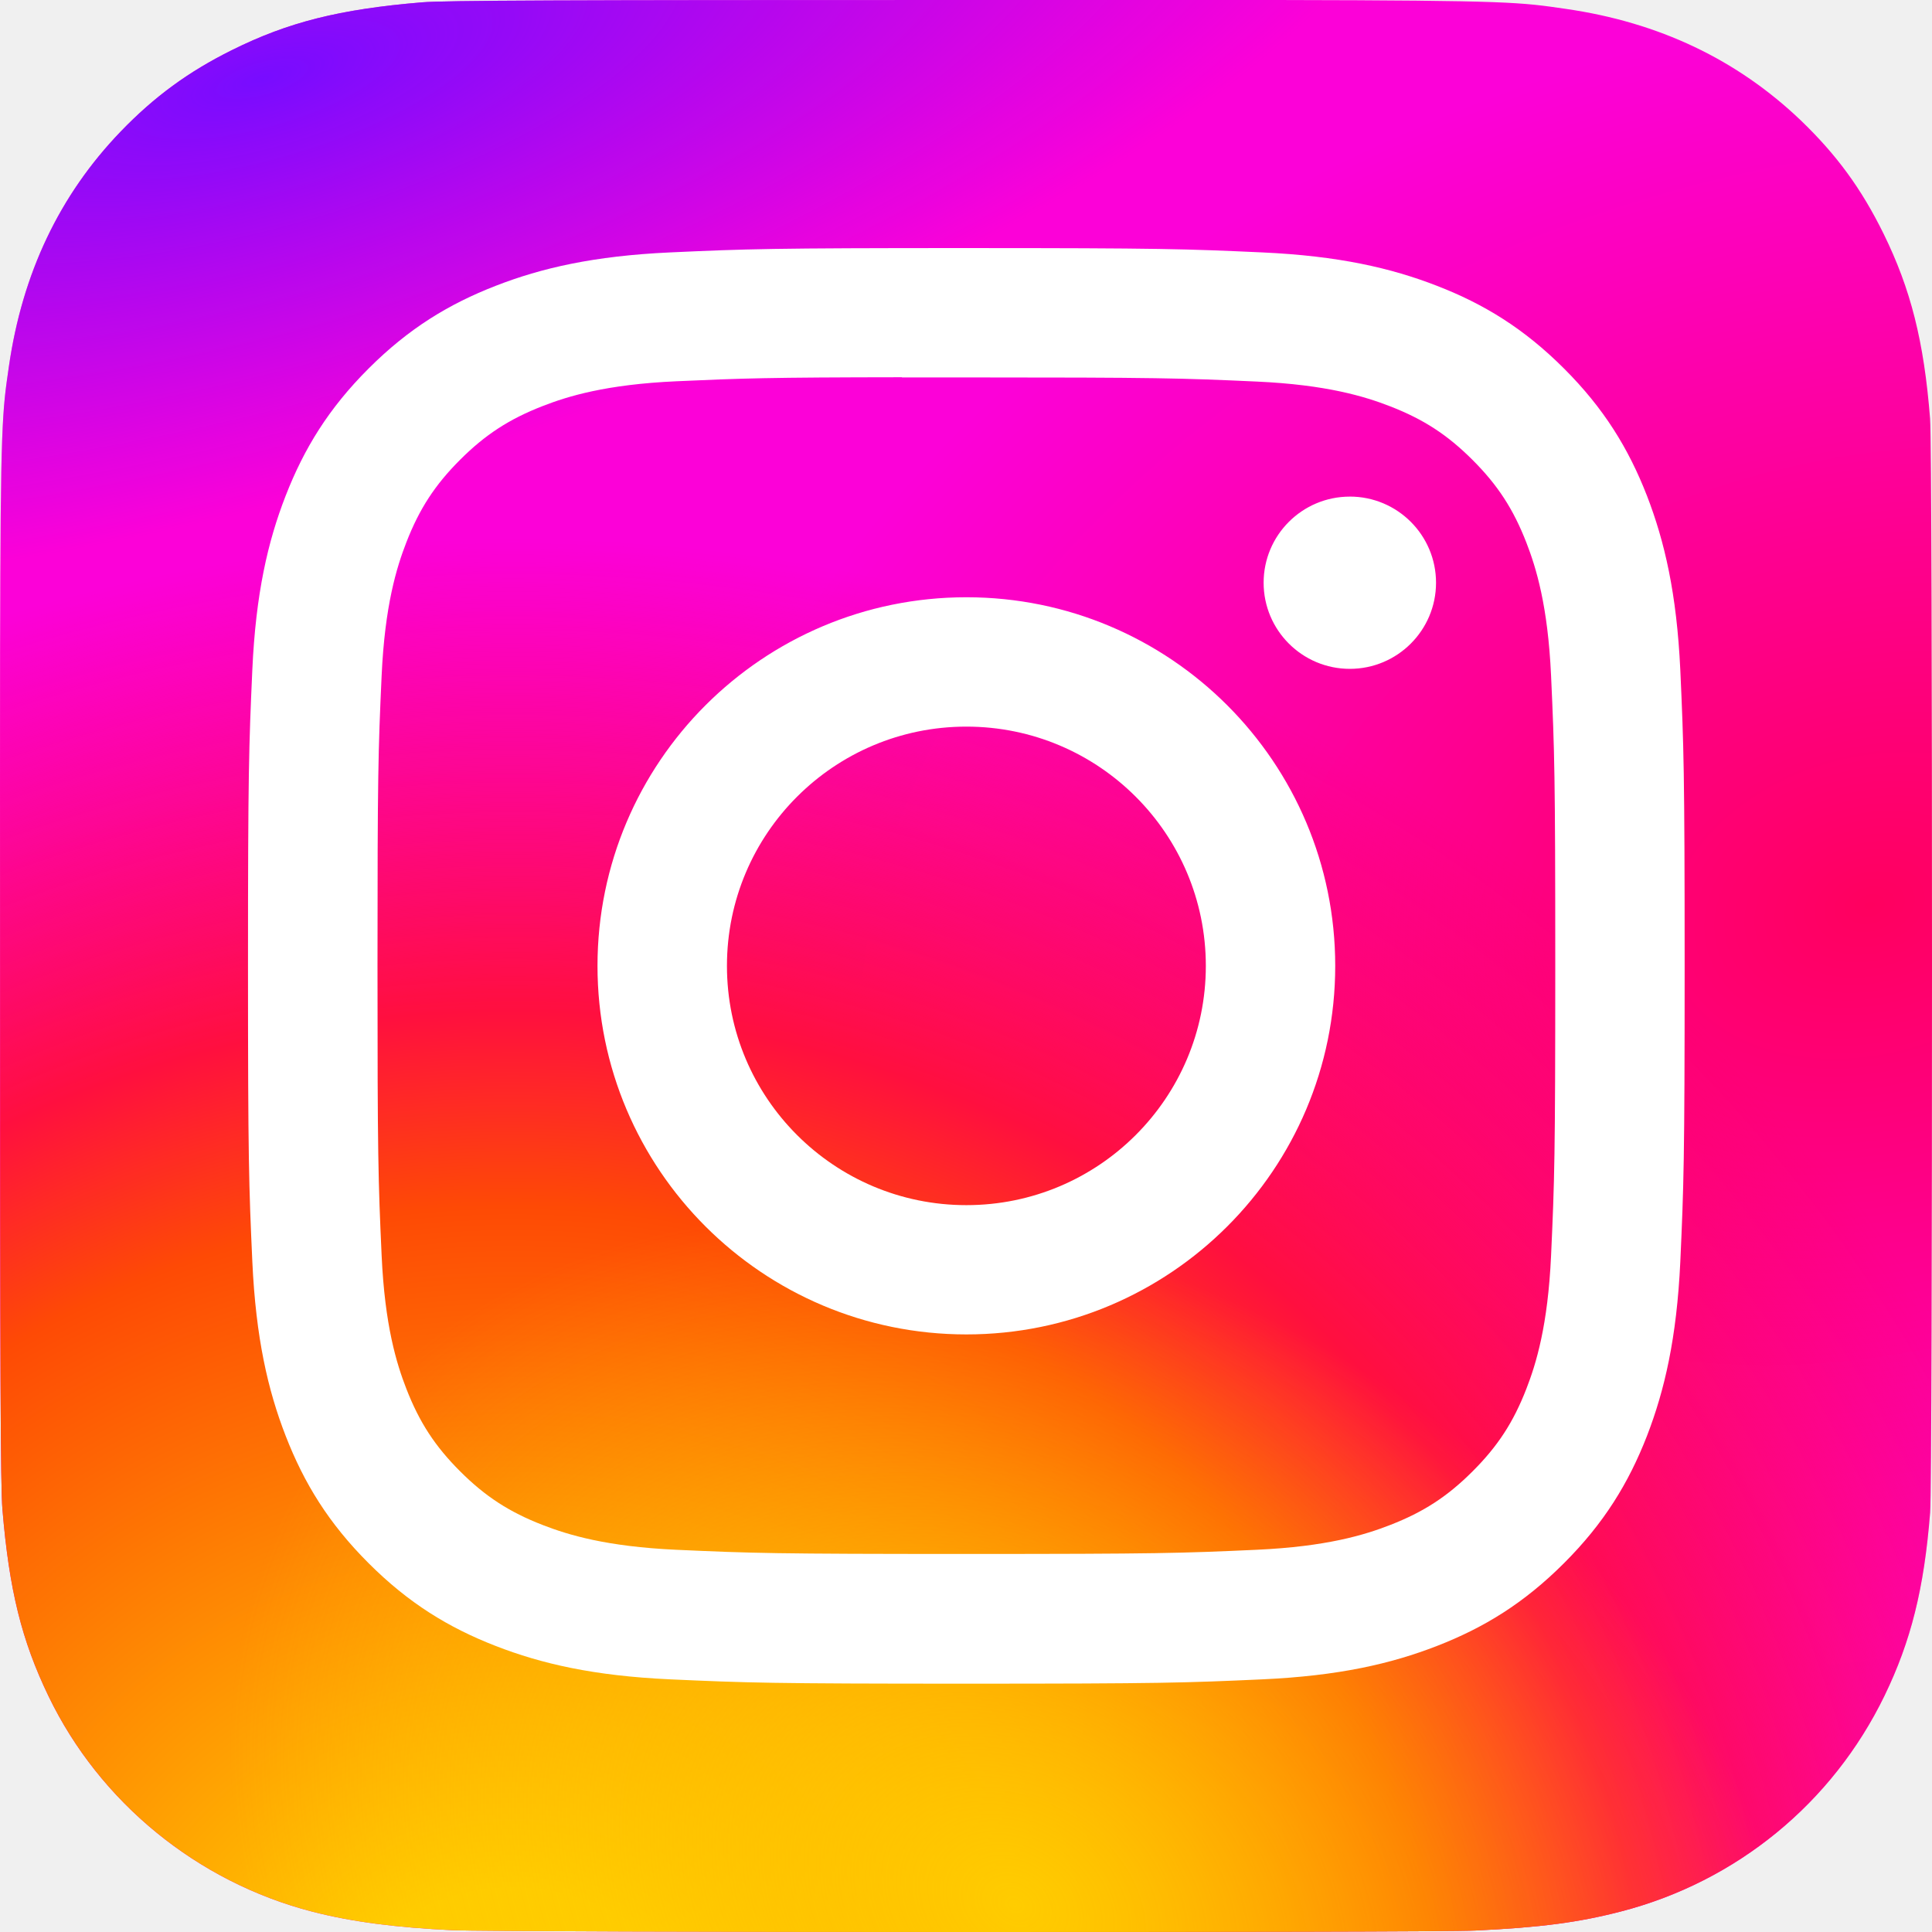
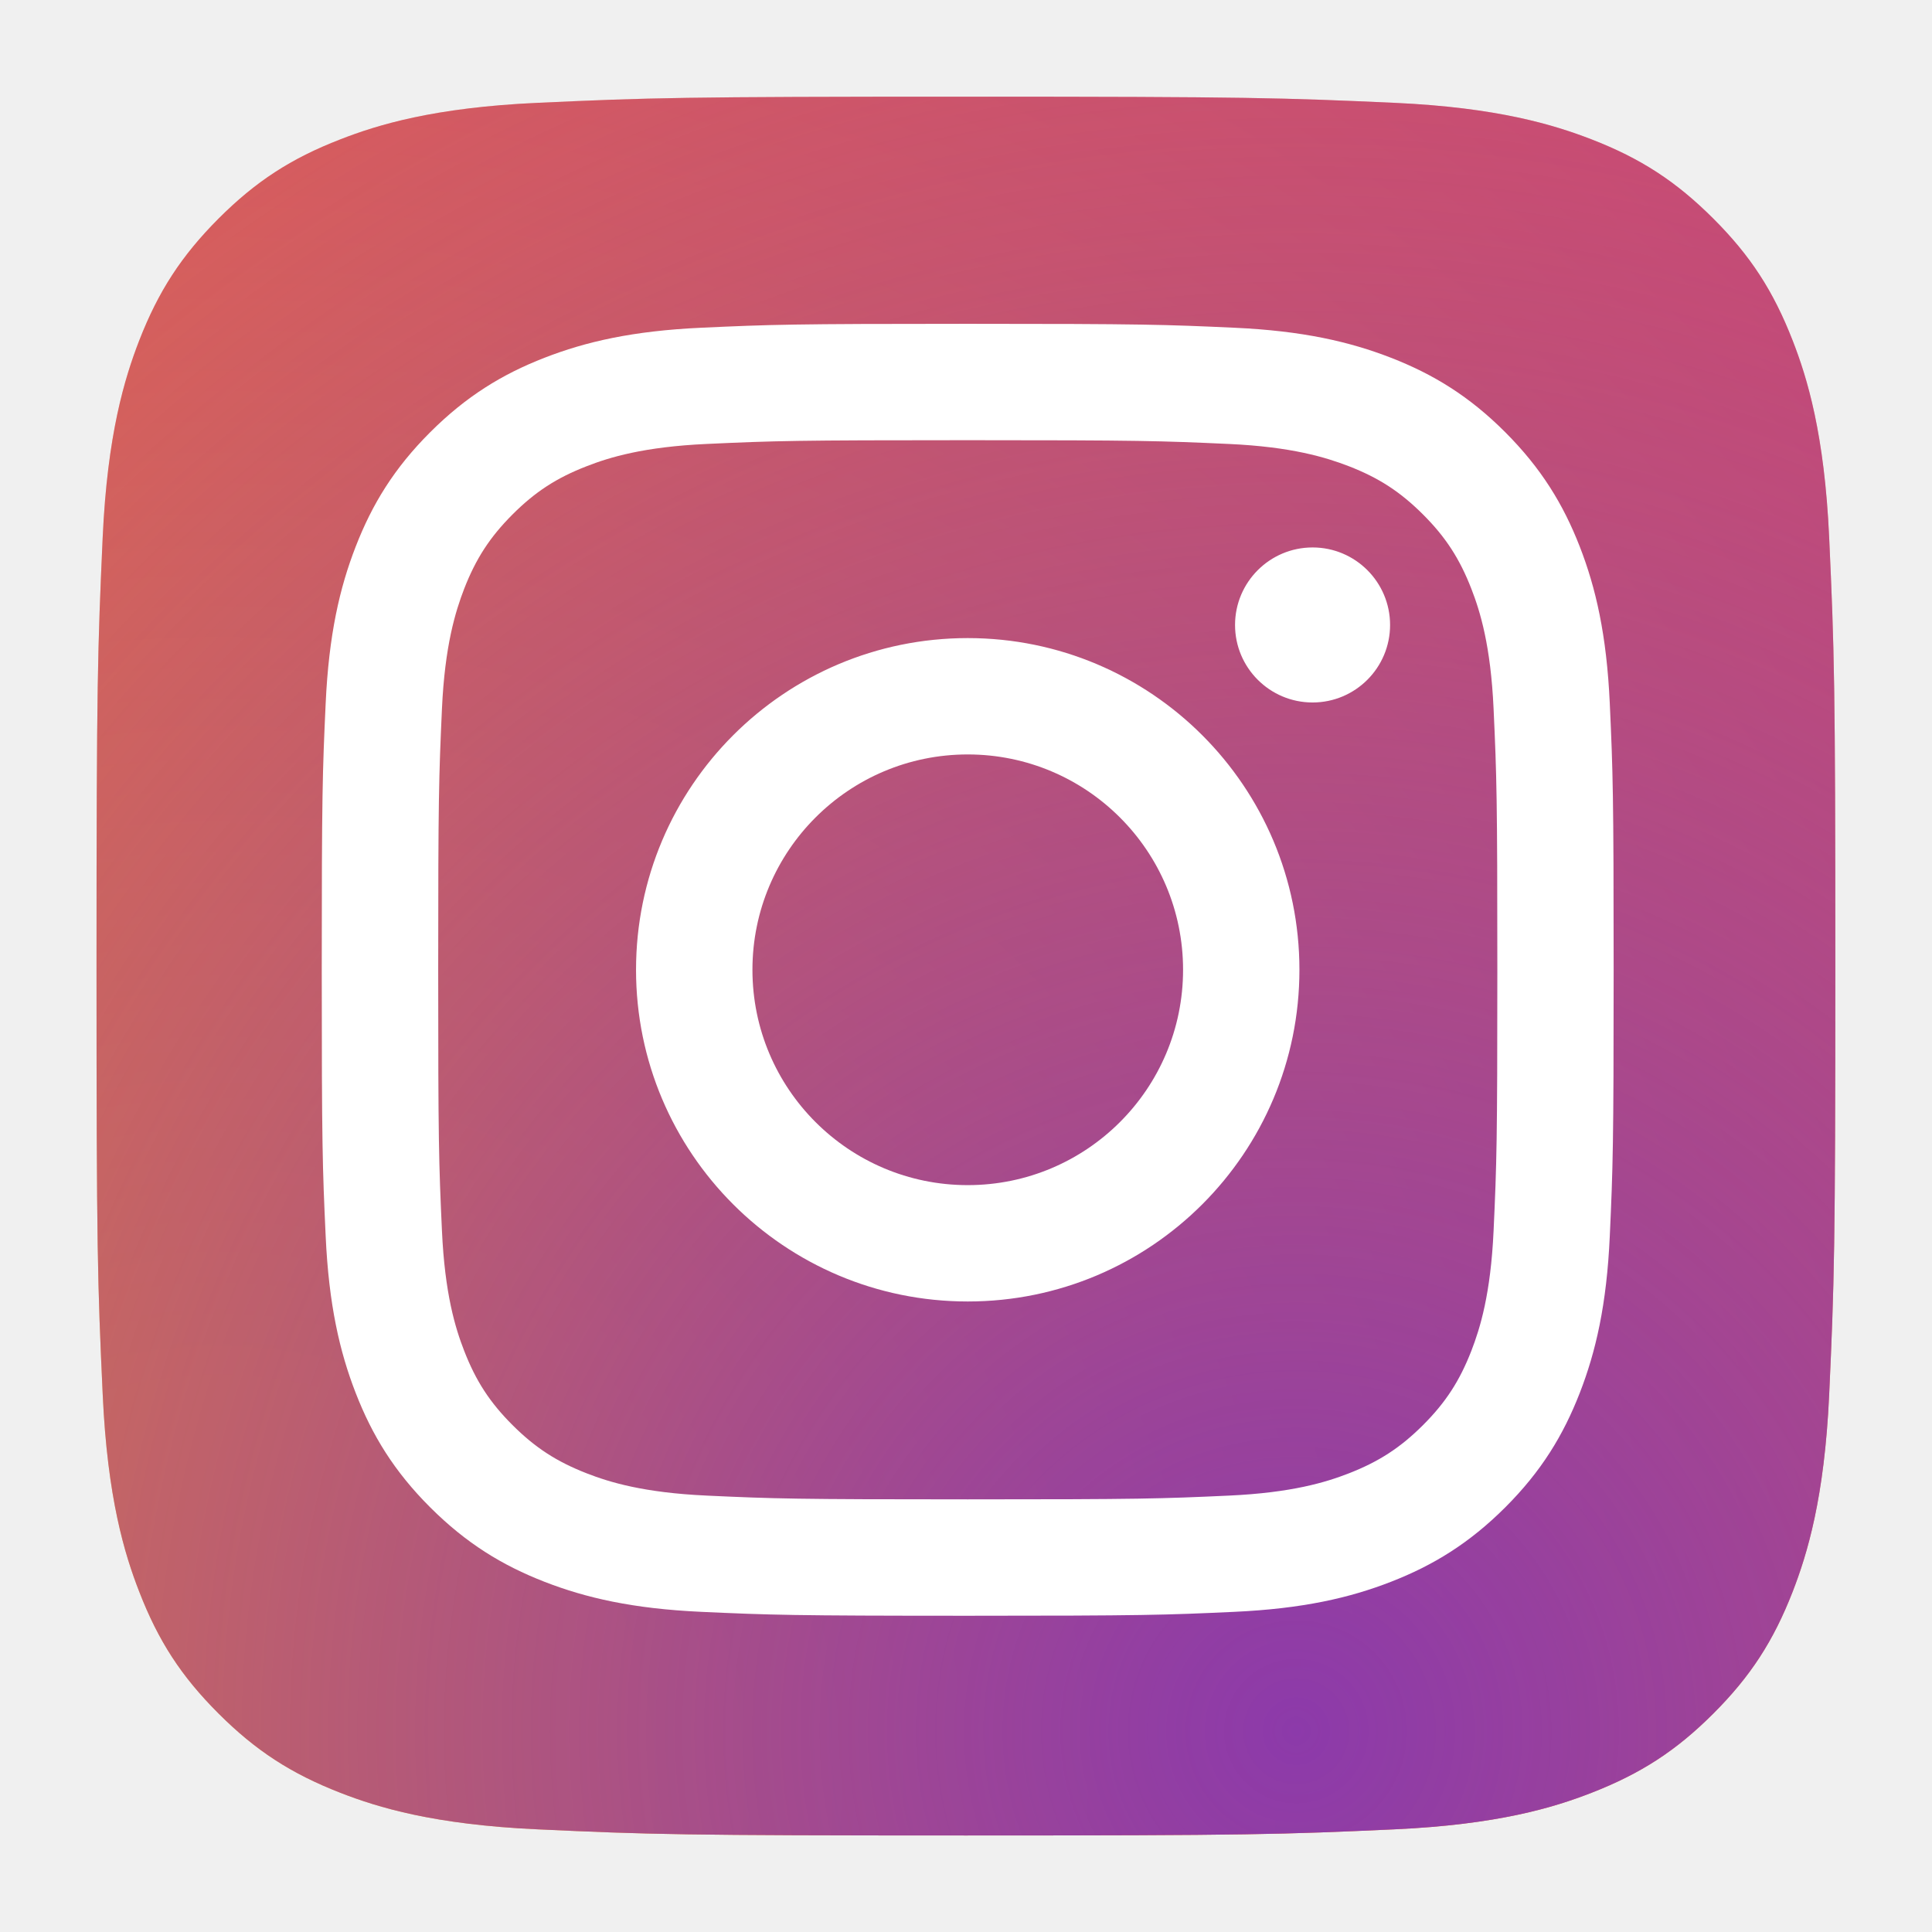
- <svg xmlns="http://www.w3.org/2000/svg" xmlns:xlink="http://www.w3.org/1999/xlink" width="1000" height="1000" viewBox="0 0 264.583 264.583">
+ <svg xmlns="http://www.w3.org/2000/svg" xml:space="preserve" width="500mm" height="500mm" version="1.1" style="shape-rendering:geometricPrecision; text-rendering:geometricPrecision; image-rendering:optimizeQuality; fill-rule:evenodd; clip-rule:evenodd" viewBox="0 0 50000 50000">
  <defs>
-     <radialGradient id="f" cx="158.429" cy="578.088" r="52.352" xlink:href="#a" gradientUnits="userSpaceOnUse" gradientTransform="matrix(0 -4.03418 4.28018 0 -2332.227 942.2356)" fx="158.429" fy="578.088" />
-     <radialGradient xlink:href="#b" id="g" gradientUnits="userSpaceOnUse" gradientTransform="matrix(.67441 -1.16203 1.51283 .87801 -814.3657 -47.8354)" cx="172.615" cy="600.692" fx="172.615" fy="600.692" r="65" />
-     <radialGradient xlink:href="#c" id="h" cx="144.012" cy="51.337" fx="144.012" fy="51.337" r="67.081" gradientTransform="matrix(-2.3989 .67549 -.23008 -.81732 464.9957 -26.4035)" gradientUnits="userSpaceOnUse" />
-     <radialGradient xlink:href="#d" id="e" gradientUnits="userSpaceOnUse" gradientTransform="matrix(-3.10797 .87652 -.6315 -2.23914 1345.65 1374.198)" cx="199.788" cy="628.438" fx="199.788" fy="628.438" r="52.352" />
-     <linearGradient id="d">
-       <stop offset="0" stop-color="#ff005f" />
-       <stop offset="1" stop-color="#fc01d8" />
-     </linearGradient>
-     <linearGradient id="c">
-       <stop offset="0" stop-color="#780cff" />
-       <stop stop-color="#820bff" offset="1" stop-opacity="0" />
-     </linearGradient>
-     <linearGradient id="b">
-       <stop offset="0" stop-color="#fc0" />
-       <stop offset="1" stop-color="#fc0" stop-opacity="0" />
-     </linearGradient>
-     <linearGradient id="a">
-       <stop offset="0" stop-color="#fc0" />
-       <stop offset=".124" stop-color="#fc0" />
-       <stop offset=".567" stop-color="#fe4a05" />
-       <stop offset=".694" stop-color="#ff0f3f" />
-       <stop offset="1" stop-color="#fe0657" stop-opacity="0" />
-     </linearGradient>
+     <style type="text/css">
+    
+     .fil2 {fill:white;fill-rule:nonzero}
+     .fil1 {fill:url(#id0);fill-rule:nonzero}
+     .fil0 {fill:url(#id1);fill-rule:nonzero}
+    
+   </style>
+     <radialGradient id="id0" gradientUnits="userSpaceOnUse" gradientTransform="matrix(2.23437 -0 -0 2.23437 -41411 -55303)" cx="33547.94" cy="44802.07" r="44516.15" fx="33547.94" fy="44802.07">
+       <stop offset="0" style="stop-opacity:1; stop-color:#8C3AAA" />
+       <stop offset="0.639" style="stop-opacity:0; stop-color:#8C3AAA" />
+       <stop offset="1" style="stop-opacity:1; stop-color:#8C3AAA" />
+     </radialGradient>
+     <radialGradient id="id1" gradientUnits="userSpaceOnUse" gradientTransform="matrix(2.53871 -0 -0 2.53871 -8691 -71015)" cx="5647.93" cy="46152.07" r="44516.15" fx="5647.93" fy="46152.07">
+       <stop offset="0" style="stop-opacity:1; stop-color:#FA8F21" />
+       <stop offset="0.09" style="stop-opacity:1; stop-color:#FA8F21" />
+       <stop offset="0.78" style="stop-opacity:1; stop-color:#D82D7E" />
+       <stop offset="1" style="stop-opacity:1; stop-color:#D82D7E" />
+     </radialGradient>
  </defs>
-   <g>
-     <path d="M204.15 18.143c-55.23 0-71.383.057-74.523.318-11.334.942-18.387 2.728-26.071 6.554-5.921 2.941-10.591 6.351-15.2 11.13-8.394 8.716-13.481 19.438-15.323 32.184-.895 6.188-1.156 7.45-1.209 39.056-.02 10.535 0 24.401 0 42.998 0 55.201.061 71.342.326 74.476.916 11.032 2.645 17.973 6.308 25.565 7 14.533 20.369 25.443 36.119 29.514 5.454 1.404 11.477 2.178 19.209 2.544 3.276.142 36.668.244 70.081.244 33.413 0 66.825-.041 70.02-.203 8.954-.421 14.153-1.119 19.901-2.605 15.852-4.091 28.977-14.838 36.119-29.575 3.592-7.409 5.413-14.614 6.237-25.07.179-2.28.254-38.626.254-74.924 0-36.304-.081-72.584-.261-74.863-.834-10.625-2.655-17.769-6.363-25.321-3.042-6.182-6.42-10.798-11.324-15.518-8.752-8.362-19.456-13.45-32.21-15.29-6.18-.894-7.411-1.158-39.033-1.213z" fill="url(#e)" transform="translate(-71.8155 -18.1429)" />
-     <path d="M204.15 18.143c-55.23 0-71.383.057-74.523.318-11.334.942-18.387 2.728-26.071 6.554-5.921 2.941-10.591 6.351-15.2 11.13-8.394 8.716-13.481 19.438-15.323 32.184-.895 6.188-1.156 7.45-1.209 39.056-.02 10.535 0 24.401 0 42.998 0 55.201.061 71.342.326 74.476.916 11.032 2.645 17.973 6.308 25.565 7 14.533 20.369 25.443 36.119 29.514 5.454 1.404 11.477 2.178 19.209 2.544 3.276.142 36.668.244 70.081.244 33.413 0 66.825-.041 70.02-.203 8.954-.421 14.153-1.119 19.901-2.605 15.852-4.091 28.977-14.838 36.119-29.575 3.592-7.409 5.413-14.614 6.237-25.07.179-2.28.254-38.626.254-74.924 0-36.304-.081-72.584-.261-74.863-.834-10.625-2.655-17.769-6.363-25.321-3.042-6.182-6.42-10.798-11.324-15.518-8.752-8.362-19.456-13.45-32.21-15.29-6.18-.894-7.411-1.158-39.033-1.213z" fill="url(#f)" transform="translate(-71.8155 -18.1429)" />
-     <path d="M204.15 18.143c-55.23 0-71.383.057-74.523.318-11.334.942-18.387 2.728-26.071 6.554-5.921 2.941-10.591 6.351-15.2 11.13-8.394 8.716-13.481 19.438-15.323 32.184-.895 6.188-1.156 7.45-1.209 39.056-.02 10.535 0 24.401 0 42.998 0 55.201.061 71.342.326 74.476.916 11.032 2.645 17.973 6.308 25.565 7 14.533 20.369 25.443 36.119 29.514 5.454 1.404 11.477 2.178 19.209 2.544 3.276.142 36.668.244 70.081.244 33.413 0 66.825-.041 70.02-.203 8.954-.421 14.153-1.119 19.901-2.605 15.852-4.091 28.977-14.838 36.119-29.575 3.592-7.409 5.413-14.614 6.237-25.07.179-2.28.254-38.626.254-74.924 0-36.304-.081-72.584-.261-74.863-.834-10.625-2.655-17.769-6.363-25.321-3.042-6.182-6.42-10.798-11.324-15.518-8.752-8.362-19.456-13.45-32.21-15.29-6.18-.894-7.411-1.158-39.033-1.213z" fill="url(#g)" transform="translate(-71.8155 -18.1429)" />
-     <path d="M204.15 18.143c-55.23 0-71.383.057-74.523.318-11.334.942-18.387 2.728-26.071 6.554-5.921 2.941-10.591 6.351-15.2 11.13-8.394 8.716-13.481 19.438-15.323 32.184-.895 6.188-1.156 7.45-1.209 39.056-.02 10.535 0 24.401 0 42.998 0 55.201.061 71.342.326 74.476.916 11.032 2.645 17.973 6.308 25.565 7 14.533 20.369 25.443 36.119 29.514 5.454 1.404 11.477 2.178 19.209 2.544 3.276.142 36.668.244 70.081.244 33.413 0 66.825-.041 70.02-.203 8.954-.421 14.153-1.119 19.901-2.605 15.852-4.091 28.977-14.838 36.119-29.575 3.592-7.409 5.413-14.614 6.237-25.07.179-2.28.254-38.626.254-74.924 0-36.304-.081-72.584-.261-74.863-.834-10.625-2.655-17.769-6.363-25.321-3.042-6.182-6.42-10.798-11.324-15.518-8.752-8.362-19.456-13.45-32.21-15.29-6.18-.894-7.411-1.158-39.033-1.213z" fill="url(#h)" transform="translate(-71.8155 -18.1429)" />
-     <path d="M132.345 33.973c-26.717 0-30.07.117-40.563.594-10.473.479-17.621 2.136-23.876 4.567-6.47 2.511-11.959 5.869-17.427 11.335-5.472 5.464-8.833 10.948-11.354 17.412-2.439 6.252-4.099 13.398-4.57 23.858-.469 10.485-.592 13.838-.592 40.535 0 26.697.119 30.037.594 40.523.482 10.465 2.14 17.608 4.57 23.858 2.515 6.465 5.876 11.95 11.346 17.414 5.466 5.468 10.954 8.835 17.42 11.346 6.259 2.431 13.41 4.088 23.88 4.567 10.493.477 13.844.594 40.559.594 26.719 0 30.061-.117 40.555-.594 10.473-.479 17.63-2.136 23.889-4.567 6.468-2.511 11.948-5.878 17.414-11.345 5.472-5.464 8.833-10.948 11.354-17.412 2.418-6.252 4.078-13.398 4.57-23.858.471-10.485.594-13.828.594-40.525 0-26.697-.123-30.047-.594-40.533-.492-10.465-2.152-17.608-4.57-23.858-2.521-6.465-5.882-11.95-11.354-17.414-5.472-5.468-10.944-8.827-17.42-11.335-6.271-2.431-13.424-4.088-23.897-4.567-10.493-.477-13.834-.594-40.559-.594zm-8.825 17.715c2.619-.004 5.542 0 8.825 0 26.266 0 29.379.094 39.751.565 9.591.438 14.797 2.04 18.265 3.385 4.591 1.782 7.864 3.912 11.305 7.352 3.443 3.441 5.574 6.717 7.362 11.305 1.347 3.461 2.951 8.663 3.388 18.247.471 10.363.574 13.475.574 39.709 0 26.234-.102 29.347-.574 39.709-.439 9.584-2.041 14.786-3.388 18.247-1.783 4.587-3.919 7.854-7.362 11.292-3.443 3.441-6.712 5.57-11.305 7.352-3.464 1.352-8.673 2.949-18.265 3.387-10.37.471-13.485.573-39.751.573-26.268 0-29.381-.102-39.751-.573-9.591-.442-14.797-2.044-18.267-3.389-4.591-1.782-7.87-3.912-11.313-7.352-3.443-3.441-5.574-6.709-7.362-11.299-1.347-3.461-2.951-8.663-3.388-18.247-.471-10.363-.566-13.475-.566-39.726 0-26.25.094-29.347.566-39.709.439-9.584 2.041-14.786 3.388-18.251 1.783-4.587 3.919-7.864 7.362-11.305 3.443-3.441 6.722-5.57 11.313-7.356 3.468-1.352 8.675-2.949 18.267-3.389 9.075-.41 12.592-.532 30.926-.553zm61.336 16.322c-6.517 0-11.805 5.278-11.805 11.792 0 6.513 5.288 11.796 11.805 11.796 6.517 0 11.805-5.284 11.805-11.796 0-6.512-5.288-11.796-11.805-11.796zm-52.511 13.783c-27.899 0-50.519 22.603-50.519 50.482 0 27.879 22.62 50.471 50.519 50.471s50.511-22.593 50.511-50.471c0-27.879-22.614-50.482-50.513-50.482zm0 17.715c18.109 0 32.791 14.669 32.791 32.767 0 18.096-14.682 32.767-32.791 32.767-18.111 0-32.791-14.671-32.791-32.767 0-18.098 14.68-32.767 32.791-32.767z" fill="#fff" />
+   <g id="Camada_x0020_1">
+     <g id="_2786615282432">
+       <path class="fil0" d="M13908.76 47342.92c-2676.17,-121.7 -4129.94,-567.06 -5096.89,-944.21 -1281.24,-498.85 -2194.7,-1092.67 -3156.3,-2052.93 -961.6,-960.27 -1556.75,-1873.72 -2052.93,-3154.96 -377.15,-966.95 -822.51,-2420.72 -944.21,-5096.89 -133.75,-2892.83 -160.5,-3760.81 -160.5,-11089.85 0,-7329.03 29.42,-8195.67 159.15,-11091.18 121.71,-2676.17 569.74,-4127.26 944.22,-5096.89 498.86,-1281.24 1094.01,-2194.69 2052.93,-3157.63 960.27,-960.27 1873.72,-1556.75 3156.3,-2052.94 966.95,-377.15 2420.72,-822.51 5096.89,-944.21 2894.17,-132.4 3763.48,-159.16 11089.85,-159.16 7329.03,0 8195.67,29.43 11091.18,159.16 2676.16,121.7 4127.26,569.74 5096.89,944.21 1281.24,496.18 2194.69,1092.67 3156.29,2052.93 961.6,960.27 1554.08,1875.06 2052.94,3156.3 377.15,966.95 822.51,2420.72 944.21,5096.89 132.4,2895.5 159.15,3762.15 159.15,11091.18 0,7326.36 -26.75,8195.68 -159.15,11091.18 -121.7,2676.17 -569.74,4129.94 -944.21,5096.89 -498.86,1281.24 -1092.67,2194.7 -2052.94,3154.96 -960.26,960.27 -1875.05,1554.08 -3156.29,2052.94 -966.96,377.15 -2420.73,822.51 -5096.89,944.21 -2892.83,132.4 -3762.15,159.15 -11091.18,159.15 -7326.37,0 -8195.68,-25.41 -11088.51,-159.15m0 0l0 0 0 0z" />
+       <path class="fil1" d="M13908.76 47342.92c-2676.17,-121.7 -4129.94,-567.06 -5096.89,-944.21 -1281.24,-498.85 -2194.7,-1092.67 -3156.3,-2052.93 -961.6,-960.27 -1556.75,-1873.72 -2052.93,-3154.96 -377.15,-966.95 -822.51,-2420.72 -944.21,-5096.89 -133.75,-2892.83 -160.5,-3760.81 -160.5,-11089.85 0,-7329.03 29.42,-8195.67 159.15,-11091.18 121.71,-2676.17 569.74,-4127.26 944.22,-5096.89 498.86,-1281.24 1094.01,-2194.69 2052.93,-3157.63 960.27,-960.27 1873.72,-1556.75 3156.3,-2052.94 966.95,-377.15 2420.72,-822.51 5096.89,-944.21 2894.17,-132.4 3763.48,-159.16 11089.85,-159.16 7329.03,0 8195.67,29.43 11091.18,159.16 2676.16,121.7 4127.26,569.74 5096.89,944.21 1281.24,496.18 2194.69,1092.67 3156.29,2052.93 961.6,960.27 1554.08,1875.06 2052.94,3156.3 377.15,966.95 822.51,2420.72 944.21,5096.89 132.4,2895.5 159.15,3762.15 159.15,11091.18 0,7326.36 -26.75,8195.68 -159.15,11091.18 -121.7,2676.17 -569.74,4129.94 -944.21,5096.89 -498.86,1281.24 -1092.67,2194.7 -2052.94,3154.96 -960.26,960.27 -1875.05,1554.08 -3156.29,2052.94 -966.96,377.15 -2420.73,822.51 -5096.89,944.21 -2892.83,132.4 -3762.15,159.15 -11091.18,159.15 -7326.37,0 -8195.68,-25.41 -11088.51,-159.15m0 0l0 0 0 0z" />
+       <g>
+         <path class="fil2" d="M19473.07 25097.97c0,-3077.53 2494.15,-5573.01 5571.67,-5573.01 3077.53,0 5573.01,2495.48 5573.01,5573.01 0,3077.52 -2495.48,5573.01 -5573.01,5573.01 -3077.52,0 -5571.67,-2495.49 -5571.67,-5573.01l0 0zm-3012.66 0c0,4741.14 3843.19,8584.33 8584.33,8584.33 4741.14,0 8584.33,-3843.19 8584.33,-8584.33 0,-4741.14 -3843.19,-8584.33 -8584.33,-8584.33 -4741.14,0 -8584.19,3842.93 -8584.19,8584.33l-0.14 0zm15502.51 -8924.7c0,0.31 0,0.55 0,0.8 0,1107.76 898.36,2006.12 2006.12,2006.12 1107.76,0 2006.12,-898.36 2006.12,-2006.12 0,-1107.52 -897.87,-2005.88 -2005.38,-2006.12l-0.74 -0.01c-1107.34,0.5 -2005.38,898.05 -2006.12,2005.35l0 -0.02zm-13672.13 22532.63c-1629.9,-74.23 -2515.81,-345.72 -3104.54,-575.09 -780.51,-303.86 -1337.41,-665.76 -1922.93,-1250.48 -585.52,-584.72 -947.96,-1141.08 -1250.48,-1921.6 -229.51,-588.46 -501,-1474.63 -575.09,-3104.54 -81.05,-1762.17 -97.23,-2291.53 -97.23,-6755.95 0,-4464.42 17.52,-4992.3 97.23,-6755.95 74.23,-1629.91 347.73,-2514.34 575.09,-3104.54 303.86,-780.52 665.76,-1337.42 1250.48,-1922.94 584.71,-585.52 1141.08,-947.96 1922.93,-1250.48 588.47,-229.5 1474.64,-501 3104.54,-575.09 1762.18,-81.04 2291.53,-97.23 6753.95,-97.23 4462.42,0 4992.3,17.25 6755.95,97.5 1629.91,74.22 2514.34,347.72 3104.54,575.08 780.52,302.53 1337.42,665.77 1922.94,1250.48 585.52,584.72 946.62,1142.42 1250.48,1922.94 229.5,588.46 501,1474.64 575.09,3104.54 81.05,1763.65 97.23,2291.53 97.23,6755.95 0,4464.43 -16.18,4992.31 -97.23,6755.96 -74.23,1629.9 -347.06,2515.81 -575.09,3104.54 -303.86,780.52 -665.76,1337.41 -1250.48,1921.59 -584.72,584.19 -1142.42,946.63 -1922.94,1250.49 -588.46,229.5 -1474.63,500.99 -3104.54,575.08 -1762.17,81.05 -2291.53,97.23 -6755.95,97.23 -4464.42,0 -4992.3,-16.18 -6753.95,-97.23l0 -0.26zm-138.41 -30224.37c-1779.7,81.04 -2995.82,363.24 -4057.85,776.5 -1099.22,426.77 -2031,999.32 -2961.44,1928.29 -930.44,928.96 -1501.52,1860.87 -1928.29,2961.43 -413.26,1062.71 -695.46,2278.15 -776.51,4057.85 -82.38,1782.51 -101.24,2352.38 -101.24,6892.37 0,4539.99 18.86,5109.87 101.24,6892.37 81.05,1779.84 363.25,2995.14 776.51,4057.85 426.77,1099.22 997.98,2032.88 1928.28,2961.44 930.31,928.57 1860.88,1500.31 2961.44,1928.29 1064.05,413.26 2278.15,695.45 4057.85,776.5 1783.44,81.05 2352.38,101.24 6892.37,101.24 4539.99,0 5109.86,-18.85 6892.37,-101.24 1779.83,-81.05 2995.14,-363.24 4057.85,-776.5 1099.22,-427.98 2031,-999.32 2961.44,-1928.29 930.44,-928.97 1500.31,-1862.22 1928.28,-2961.44 413.27,-1062.71 696.79,-2278.15 776.51,-4057.85 81.04,-1783.84 99.9,-2352.38 99.9,-6892.37 0,-4539.99 -18.86,-5109.86 -99.9,-6892.37 -81.05,-1779.83 -363.24,-2995.81 -776.51,-4057.85 -427.97,-1099.22 -999.31,-2031 -1928.28,-2961.43 -928.97,-930.44 -1862.22,-1501.52 -2960.1,-1928.29 -1064.05,-413.27 -2279.49,-696.8 -4057.85,-776.51 -1782.77,-81.44 -2352.38,-101.24 -6891.7,-101.24 -4539.33,0 -5110.27,18.86 -6893.71,101.25l-0.66 0zm0 0l0 0 0 0z" />
+       </g>
+     </g>
  </g>
</svg>
